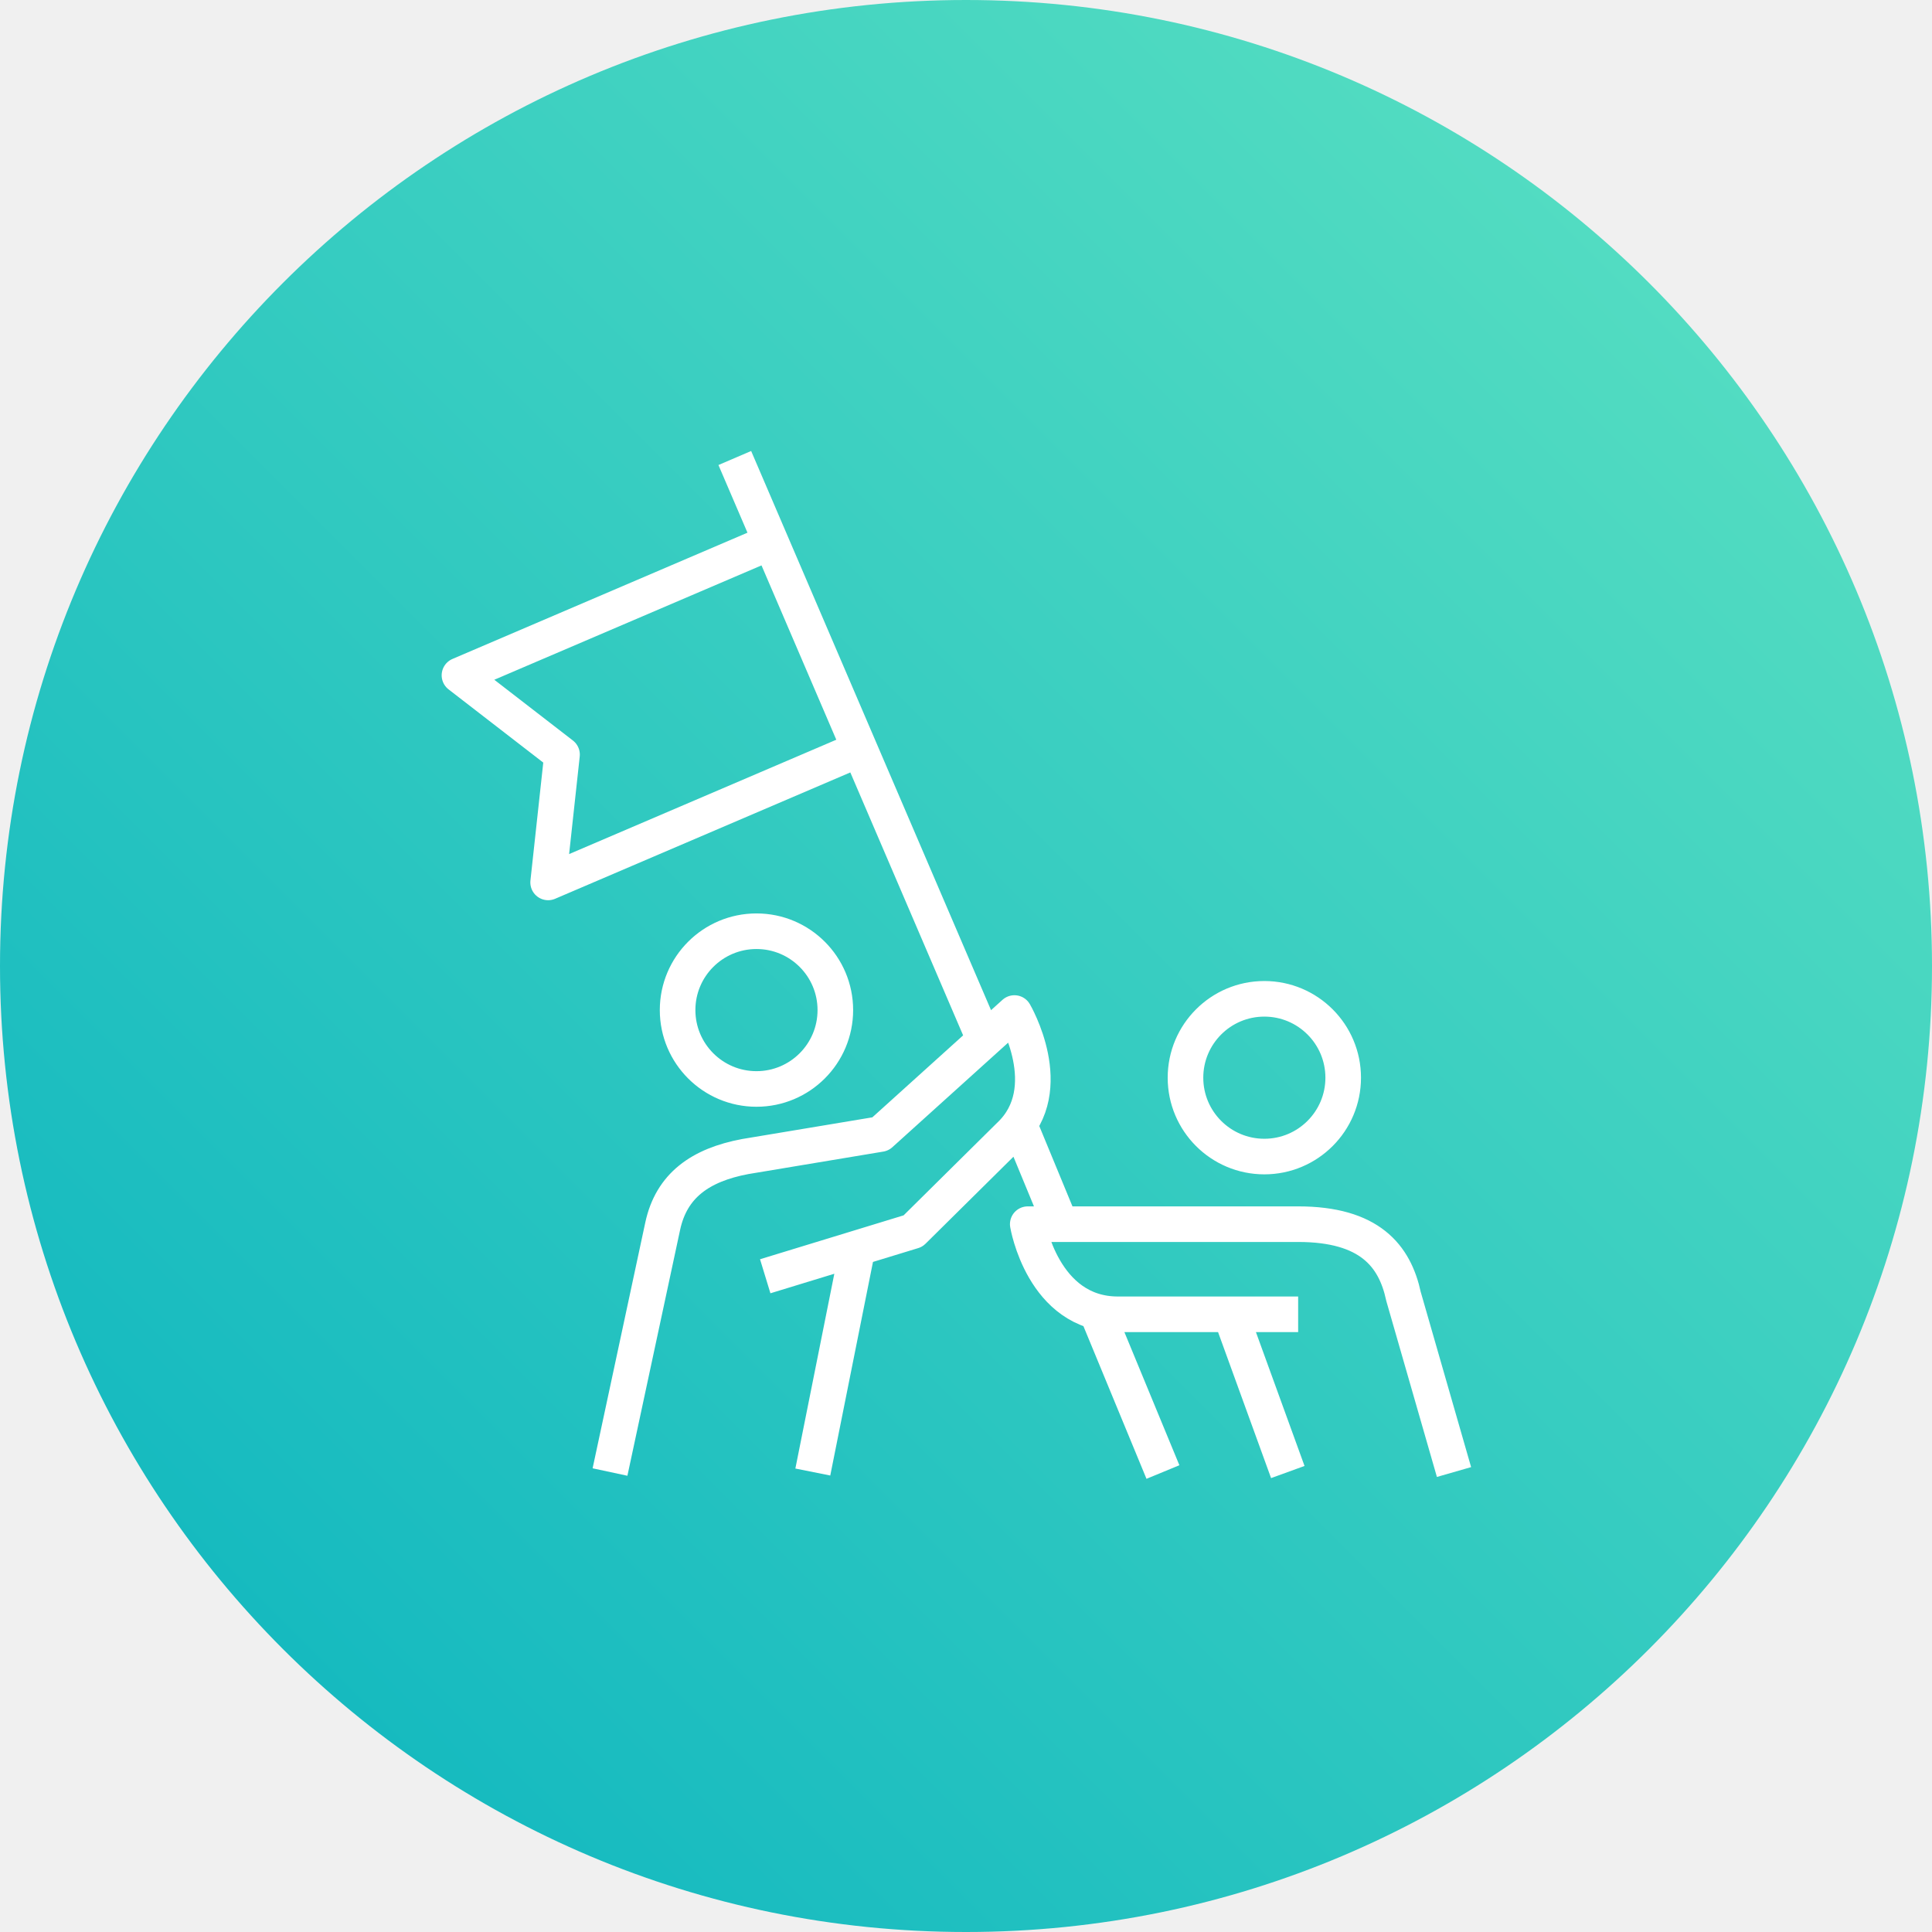
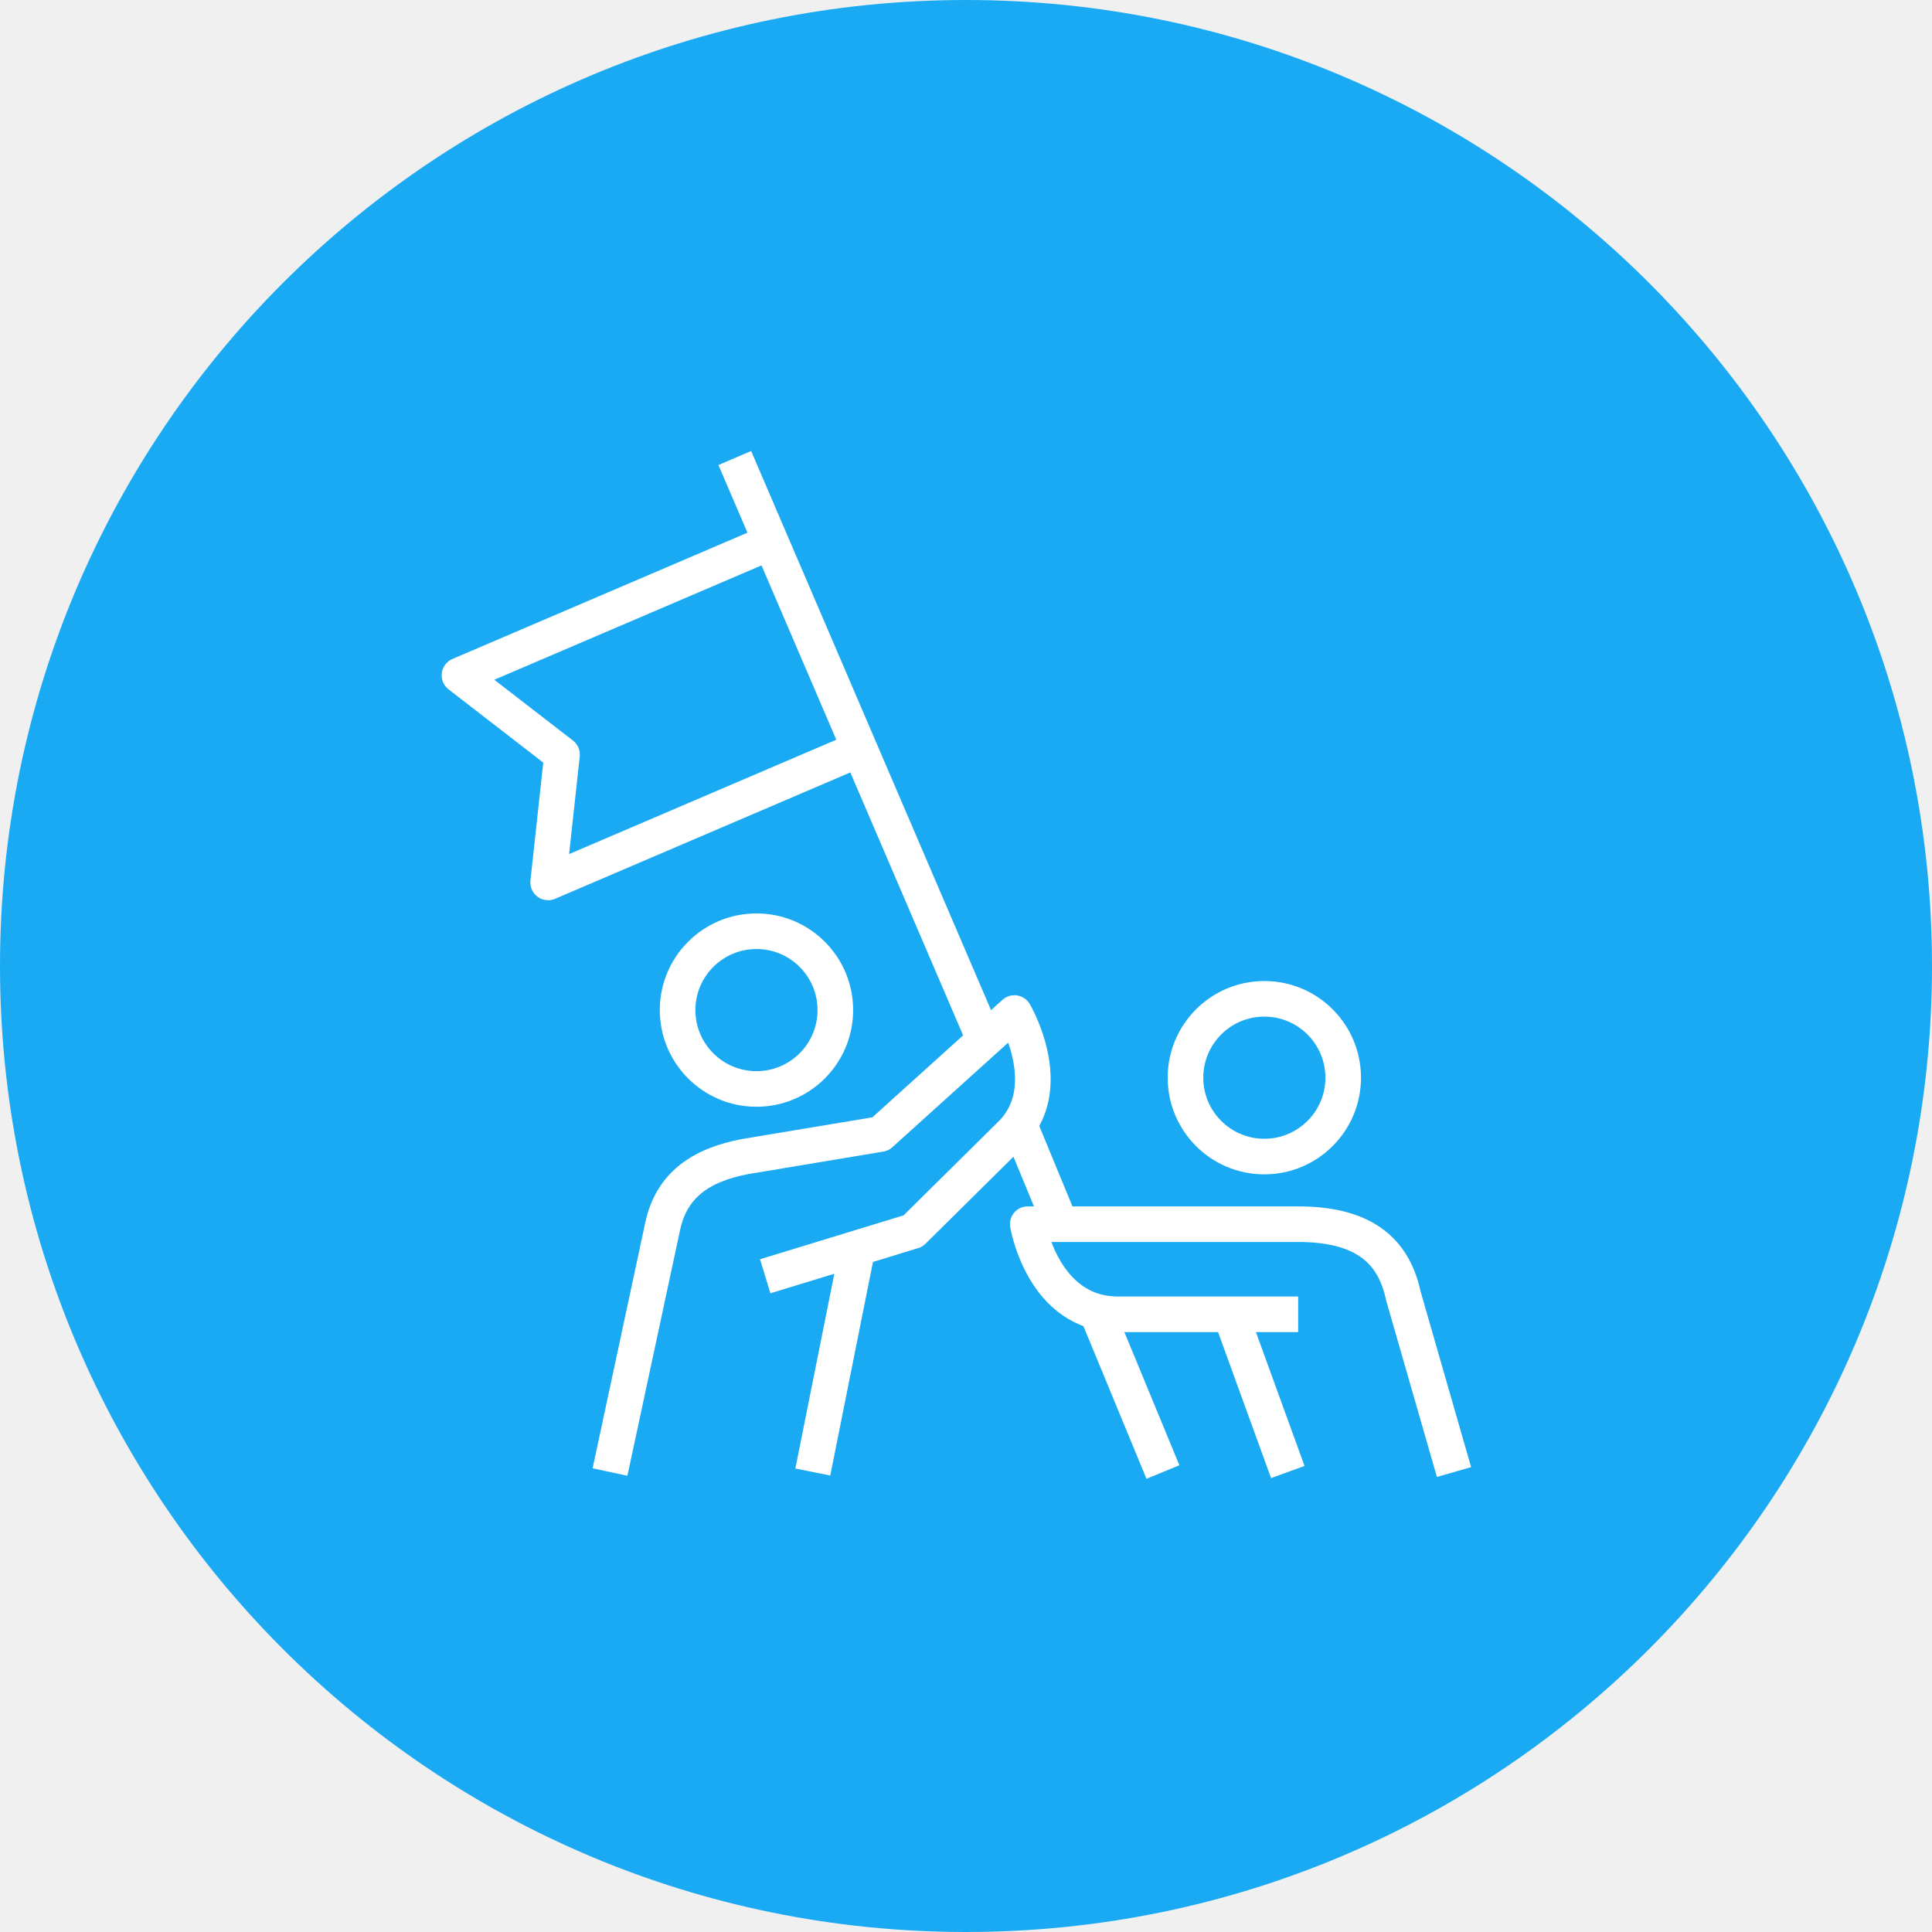
- <svg xmlns="http://www.w3.org/2000/svg" width="76" height="76" viewBox="0 0 76 76">
+ <svg xmlns="http://www.w3.org/2000/svg" width="76" height="76" viewBox="0 0 76 76" fill="none">
+   <g clip-path="url(#clip0_97_30)">
+     <path d="M38 76C58.987 76 76 58.987 76 38C76 17.013 58.987 0 38 0C17.013 0 0 17.013 0 38C0 58.987 17.013 76 38 76Z" fill="url(#paint0_linear_97_30)" />
+     <path d="M23.996 57.906L26.068 48.239C26.41 46.639 27.542 45.829 29.315 45.496L34.633 44.61L39.905 39.85C39.905 39.85 41.653 42.837 39.718 44.665L35.915 48.428L30.102 50.205M31.974 57.906L33.736 49.095M57.197 57.906L55.21 50.996C54.867 49.396 53.873 48.156 51.066 48.156H40.429C40.429 48.156 41.019 51.701 43.974 51.701H51.066M50.659 57.906L48.406 51.701M30.329 21.32L18.074 26.565L22.109 29.684L21.562 34.712L33.817 29.467M38.729 40.916L28.905 18.017M41.717 48.149L40.098 44.229M45.747 57.906L43.141 51.597M32.86 39.734C32.86 41.448 31.471 42.837 29.758 42.837C28.044 42.837 26.655 41.447 26.655 39.734C26.655 38.021 28.045 36.632 29.758 36.632C31.471 36.632 32.86 38.021 32.86 39.734ZM46.634 42.394C46.634 44.107 48.023 45.496 49.736 45.496C51.449 45.496 52.838 44.107 52.838 42.394C52.838 40.68 51.449 39.291 49.736 39.291C48.023 39.291 46.634 40.681 46.634 42.394Z" stroke="white" stroke-width="1.4" stroke-linejoin="round" />
+   </g>
  <defs>
-     <linearGradient id="prefix__a" x1="0%" x2="100%" y1="100%" y2="0%">
-       <stop offset="0%" stop-color="#09B3BF" />
-       <stop offset="100%" stop-color="#5FE3C2" />
+     <linearGradient id="paint0_linear_97_30" x1="0" y1="7600" x2="7600" y2="0" gradientUnits="userSpaceOnUse">
+       <stop stop-color="#2998FF" />
+       <stop offset="1" stop-color="#0BBCE8" />
    </linearGradient>
+     <clipPath id="clip0_97_30">
+       <rect width="76" height="76" fill="white" />
+     </clipPath>
  </defs>
-   <g fill="none" fill-rule="evenodd">
-     <circle cx="38" cy="38" r="38" fill="url(#prefix__a)" fill-rule="nonzero" />
-     <g stroke="#FFF" stroke-linejoin="round" stroke-width="1.4">
-       <path d="M14.86 21.734c0 1.714-1.389 3.103-3.102 3.103-1.714 0-3.103-1.39-3.103-3.103 0-1.713 1.39-3.102 3.103-3.102 1.713 0 3.102 1.389 3.102 3.102zM5.996 39.906l2.072-9.667c.342-1.6 1.474-2.41 3.247-2.743l5.318-.886 5.272-4.76s1.748 2.987-.187 4.815l-3.803 3.763-5.813 1.777M13.974 39.906L15.736 31.095M28.634 24.394c0 1.713 1.389 3.102 3.102 3.102 1.713 0 3.102-1.389 3.102-3.102 0-1.714-1.389-3.103-3.102-3.103-1.713 0-3.102 1.39-3.102 3.103zM39.197 39.906l-1.987-6.91c-.343-1.6-1.337-2.84-4.144-2.84H22.429s.59 3.545 3.545 3.545h7.092M32.659 39.906L30.406 33.701M12.329 3.32L.074 8.565 4.109 11.684 3.562 16.712 15.817 11.467M20.729 22.916L10.905.017M23.717 30.149L22.098 26.229M27.747 39.906L25.141 33.597" transform="translate(18 18)" />
-     </g>
-   </g>
</svg>
